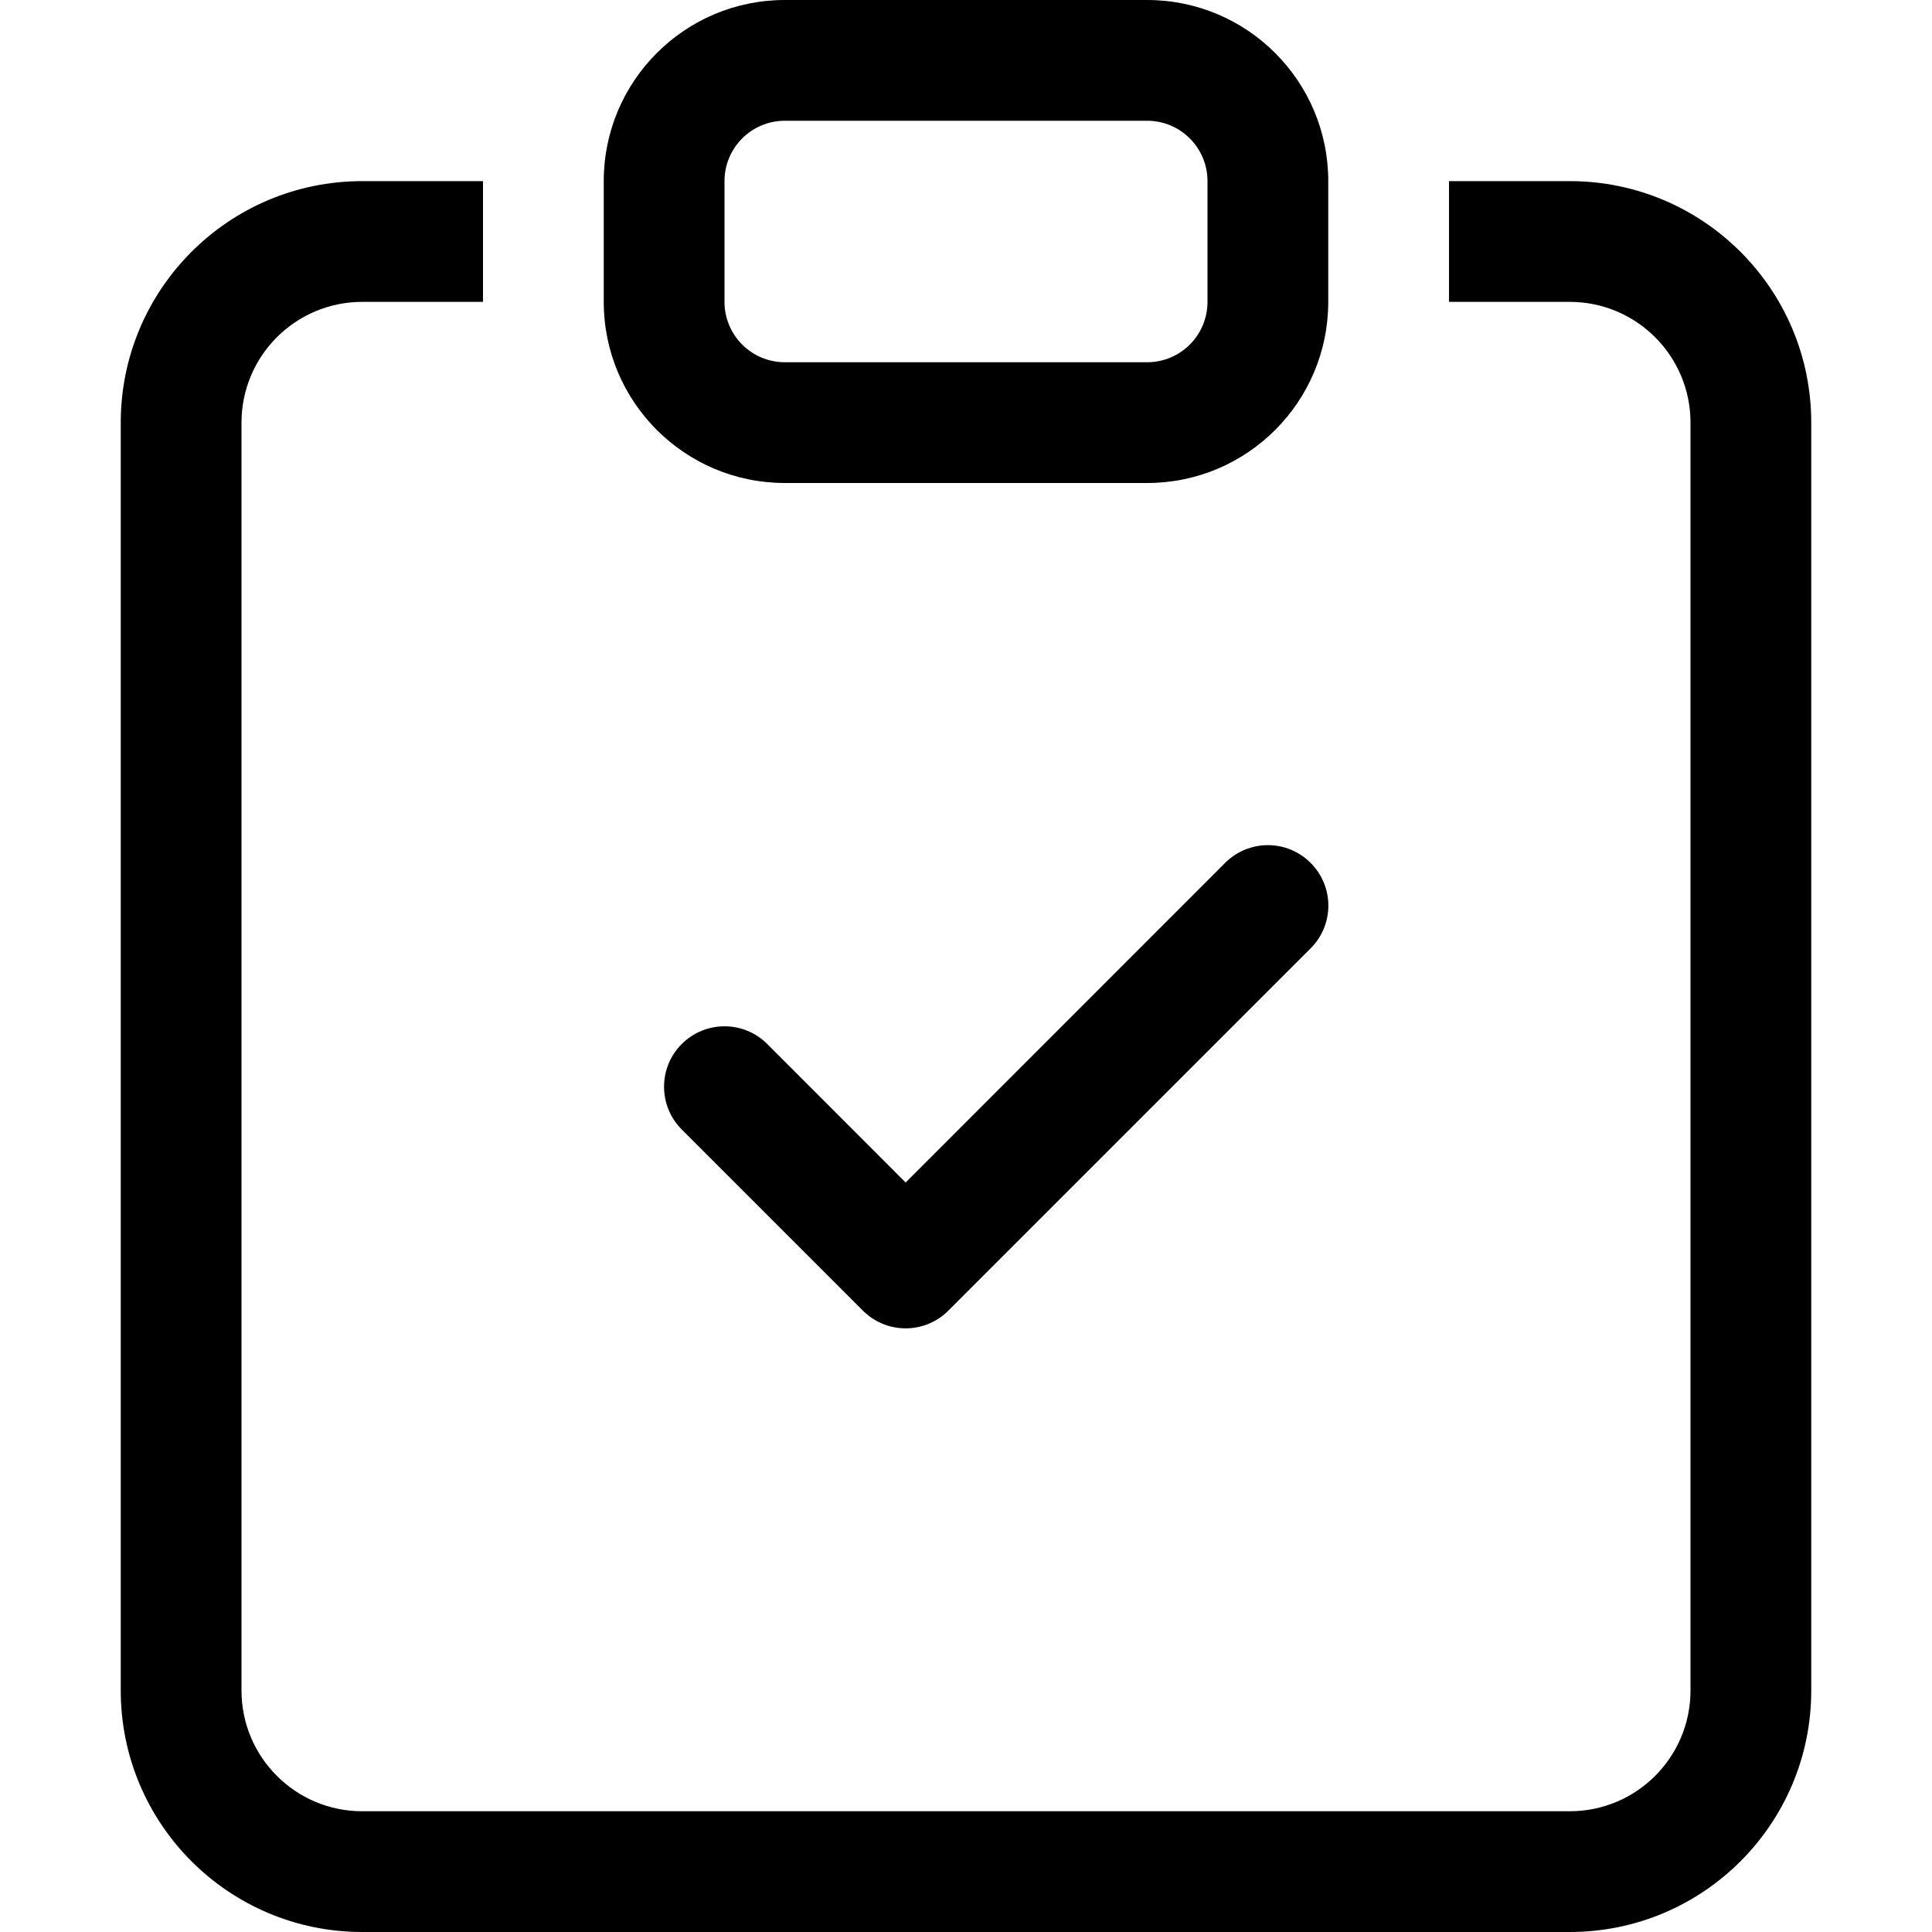
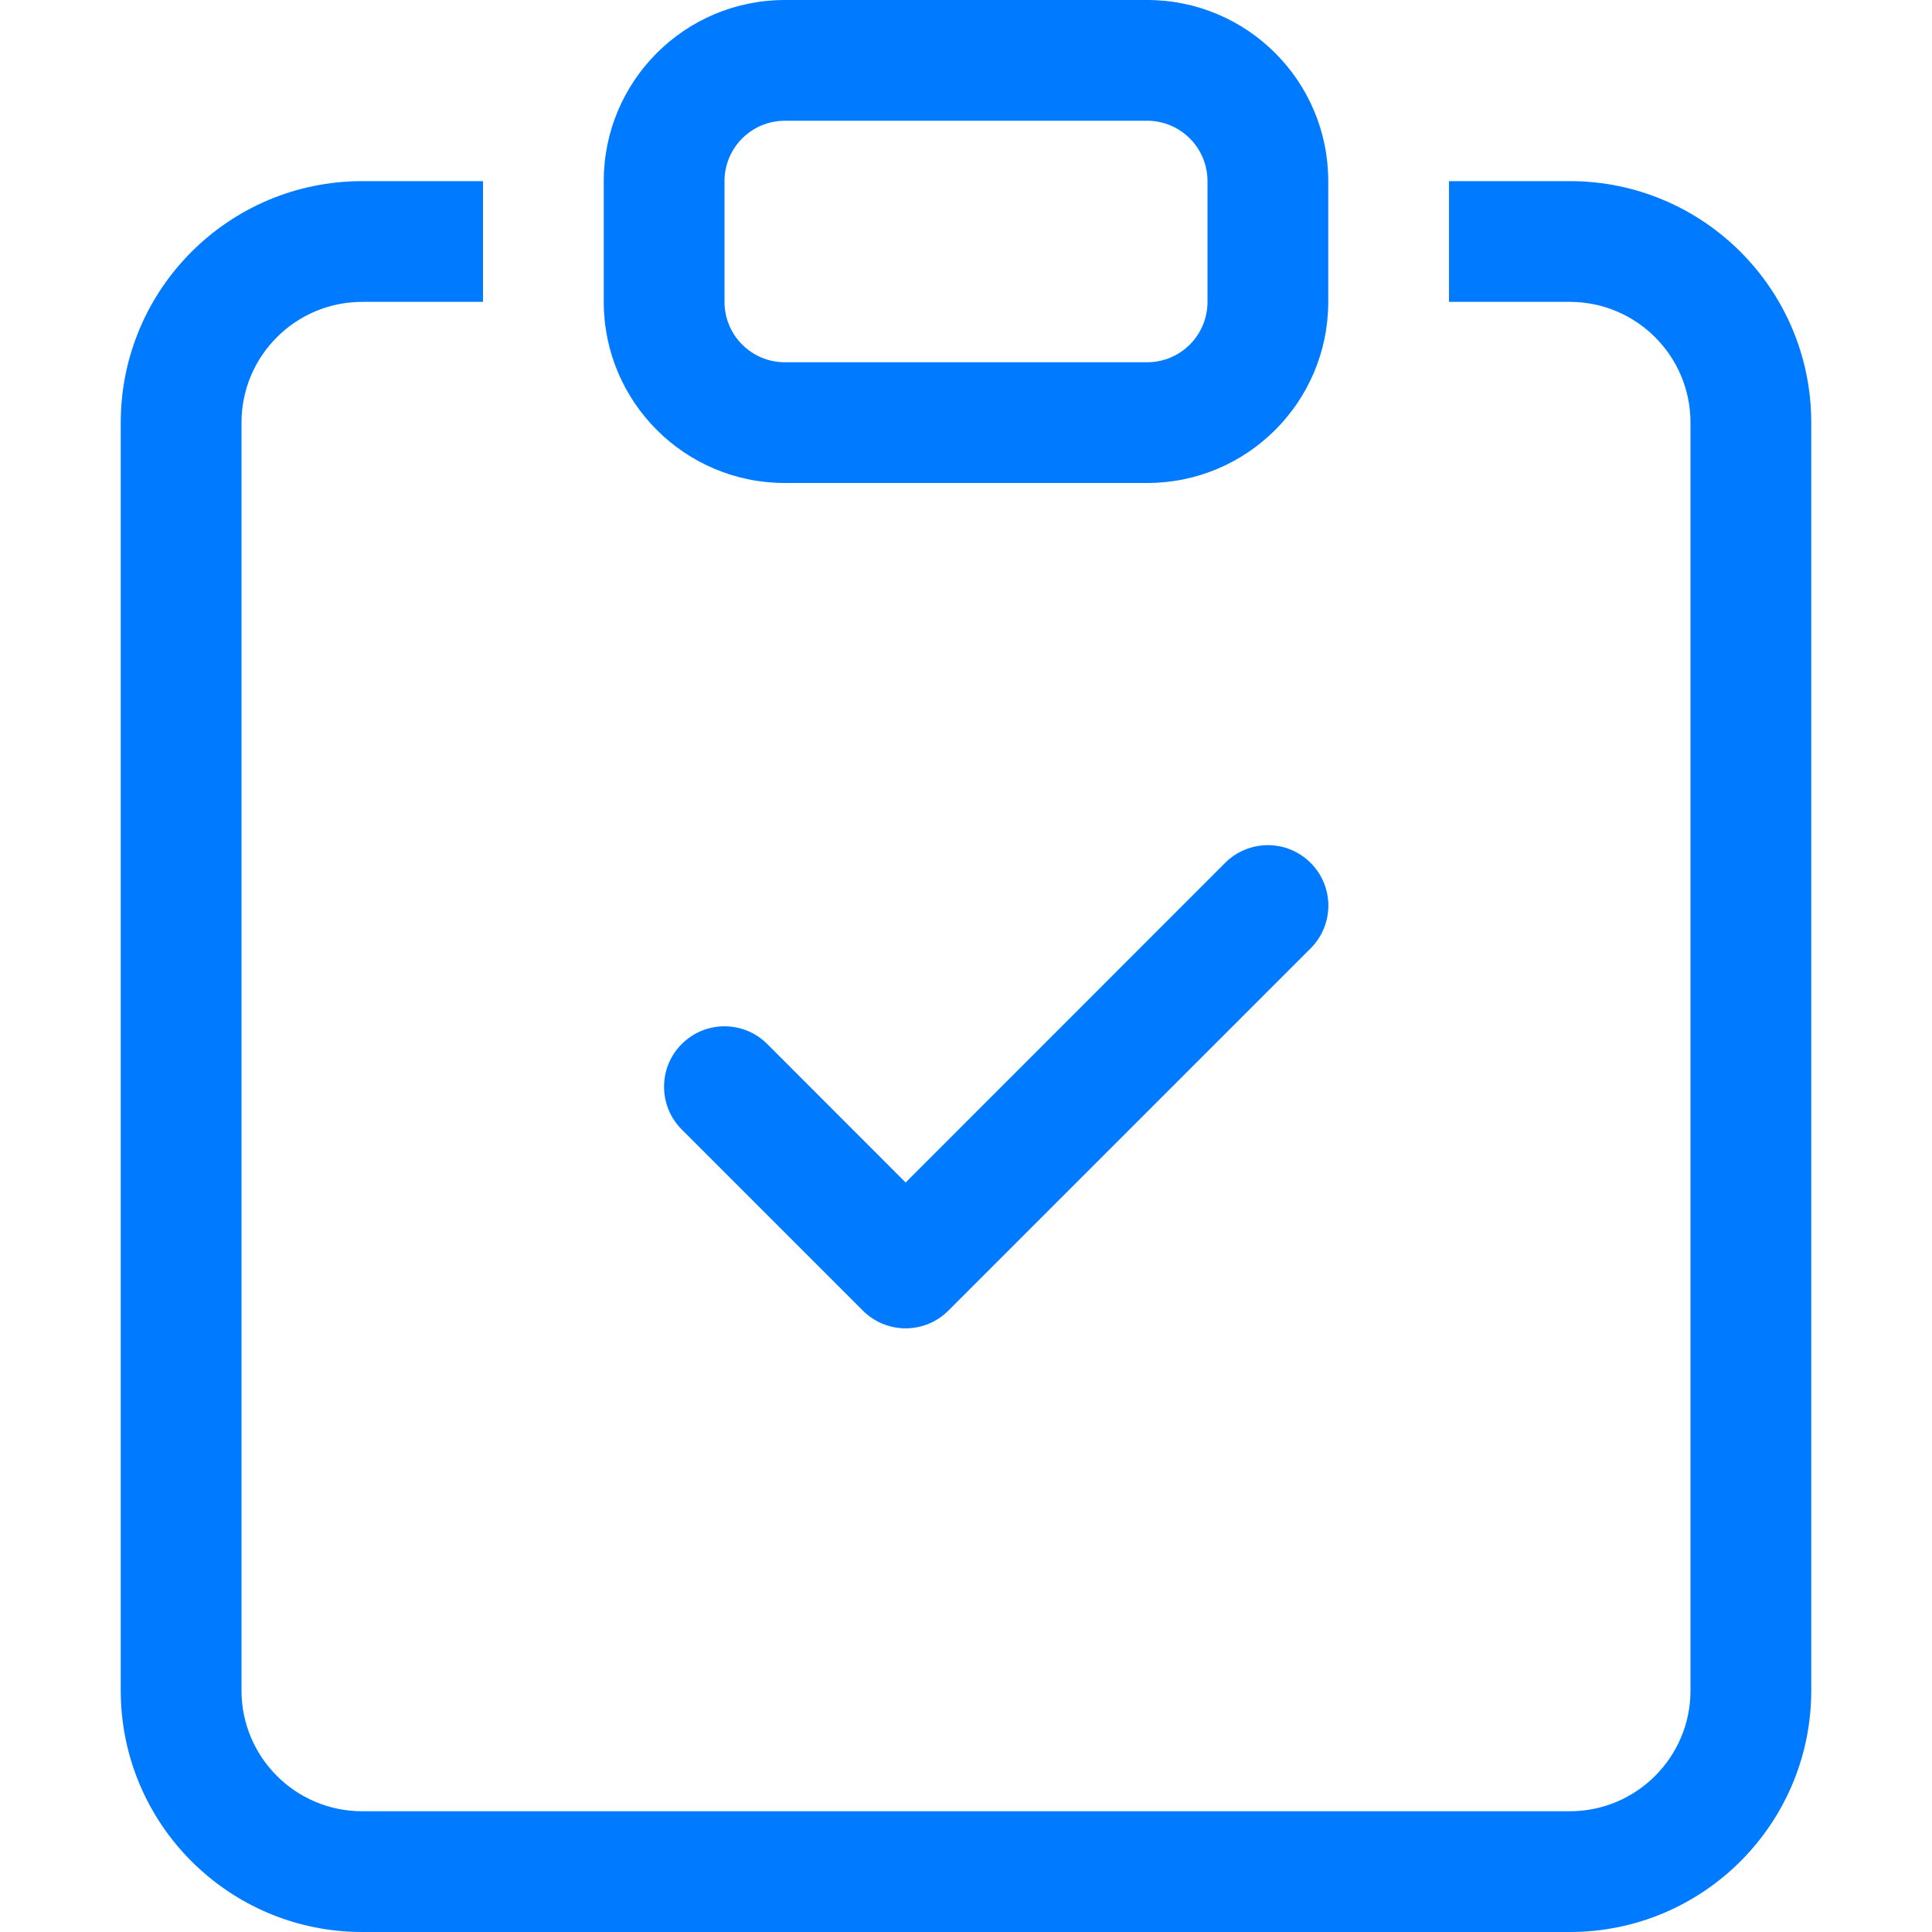
- <svg xmlns="http://www.w3.org/2000/svg" width="16" height="16" fill="currentColor" class="bi bi-clipboard-check" viewBox="0 0 16 16">
+ <svg xmlns="http://www.w3.org/2000/svg" width="16" height="16" fill="#007bff" class="bi bi-clipboard-check" viewBox="0 0 16 16">
  <path fill-rule="evenodd" d="M10.854 7.146a.5.5 0 0 1 0 .708l-3 3a.5.5 0 0 1-.708 0l-1.5-1.5a.5.5 0 1 1 .708-.708L7.5 9.793l2.646-2.647a.5.5 0 0 1 .708 0" />
  <path d="M4 1.5H3a2 2 0 0 0-2 2V14a2 2 0 0 0 2 2h10a2 2 0 0 0 2-2V3.5a2 2 0 0 0-2-2h-1v1h1a1 1 0 0 1 1 1V14a1 1 0 0 1-1 1H3a1 1 0 0 1-1-1V3.5a1 1 0 0 1 1-1h1z" />
  <path d="M9.5 1a.5.5 0 0 1 .5.5v1a.5.5 0 0 1-.5.5h-3a.5.5 0 0 1-.5-.5v-1a.5.5 0 0 1 .5-.5zm-3-1A1.5 1.5 0 0 0 5 1.5v1A1.5 1.5 0 0 0 6.5 4h3A1.5 1.5 0 0 0 11 2.5v-1A1.5 1.5 0 0 0 9.5 0z" />
</svg>
